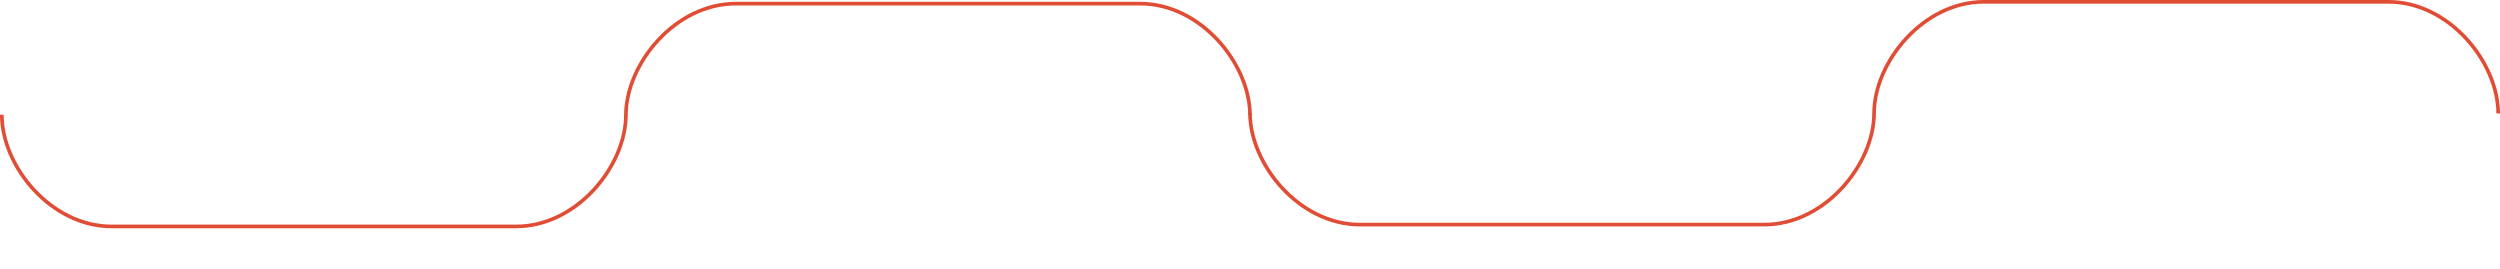
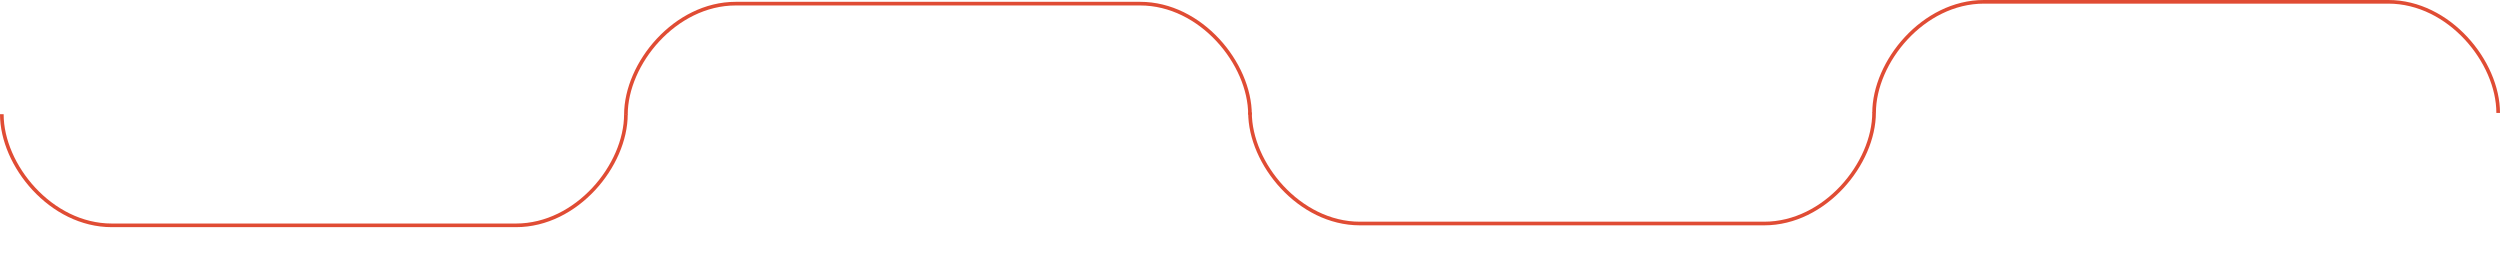
<svg xmlns="http://www.w3.org/2000/svg" version="1.1" id="Calque_1" x="0px" y="0px" viewBox="0 0 1372.4 147.5" style="enable-background:new 0 0 1372.4 147.5;" xml:space="preserve">
  <style type="text/css">
	.st0{fill:none;stroke:#E04C34;stroke-width:2;stroke-miterlimit:10;}
</style>
-   <path class="st0" d="M343.6,63c0,28.2-27,61.3-60.3,61.3h-222C28,124.3,1,91.3,1,63" />
-   <path class="st0" d="M343.6,63.3c0-28.2,27-61.3,60.3-61.3h222c33.3,0,60.3,33.1,60.3,61.3" />
-   <path class="st0" d="M1028.8,62c0,28.2-27,61.3-60.3,61.3h-222c-33.3,0-60.3-33.1-60.3-61.3" />
-   <path class="st0" d="M1028.8,62.3c0-28.2,27-61.3,60.3-61.3h222c33.3,0,60.3,33.1,60.3,61.3" />
+   <path class="st0" d="M343.6,62.7c0,28.1-27,61-60.3,61h-222C28,123.7,1,90.8,1,62.7" />
+   <path class="st0" d="M343.6,63c0-28.1,27-61,60.3-61h222c33.3,0,60.3,32.9,60.3,61" />
+   <path class="st0" d="M1028.8,61.7c0,28.1-27,61-60.3,61h-222c-33.3,0-60.3-32.9-60.3-61" />
+   <path class="st0" d="M1028.8,62c0-28.1,27-61,60.3-61h222c33.3,0,60.3,32.9,60.3,61" />
</svg>
